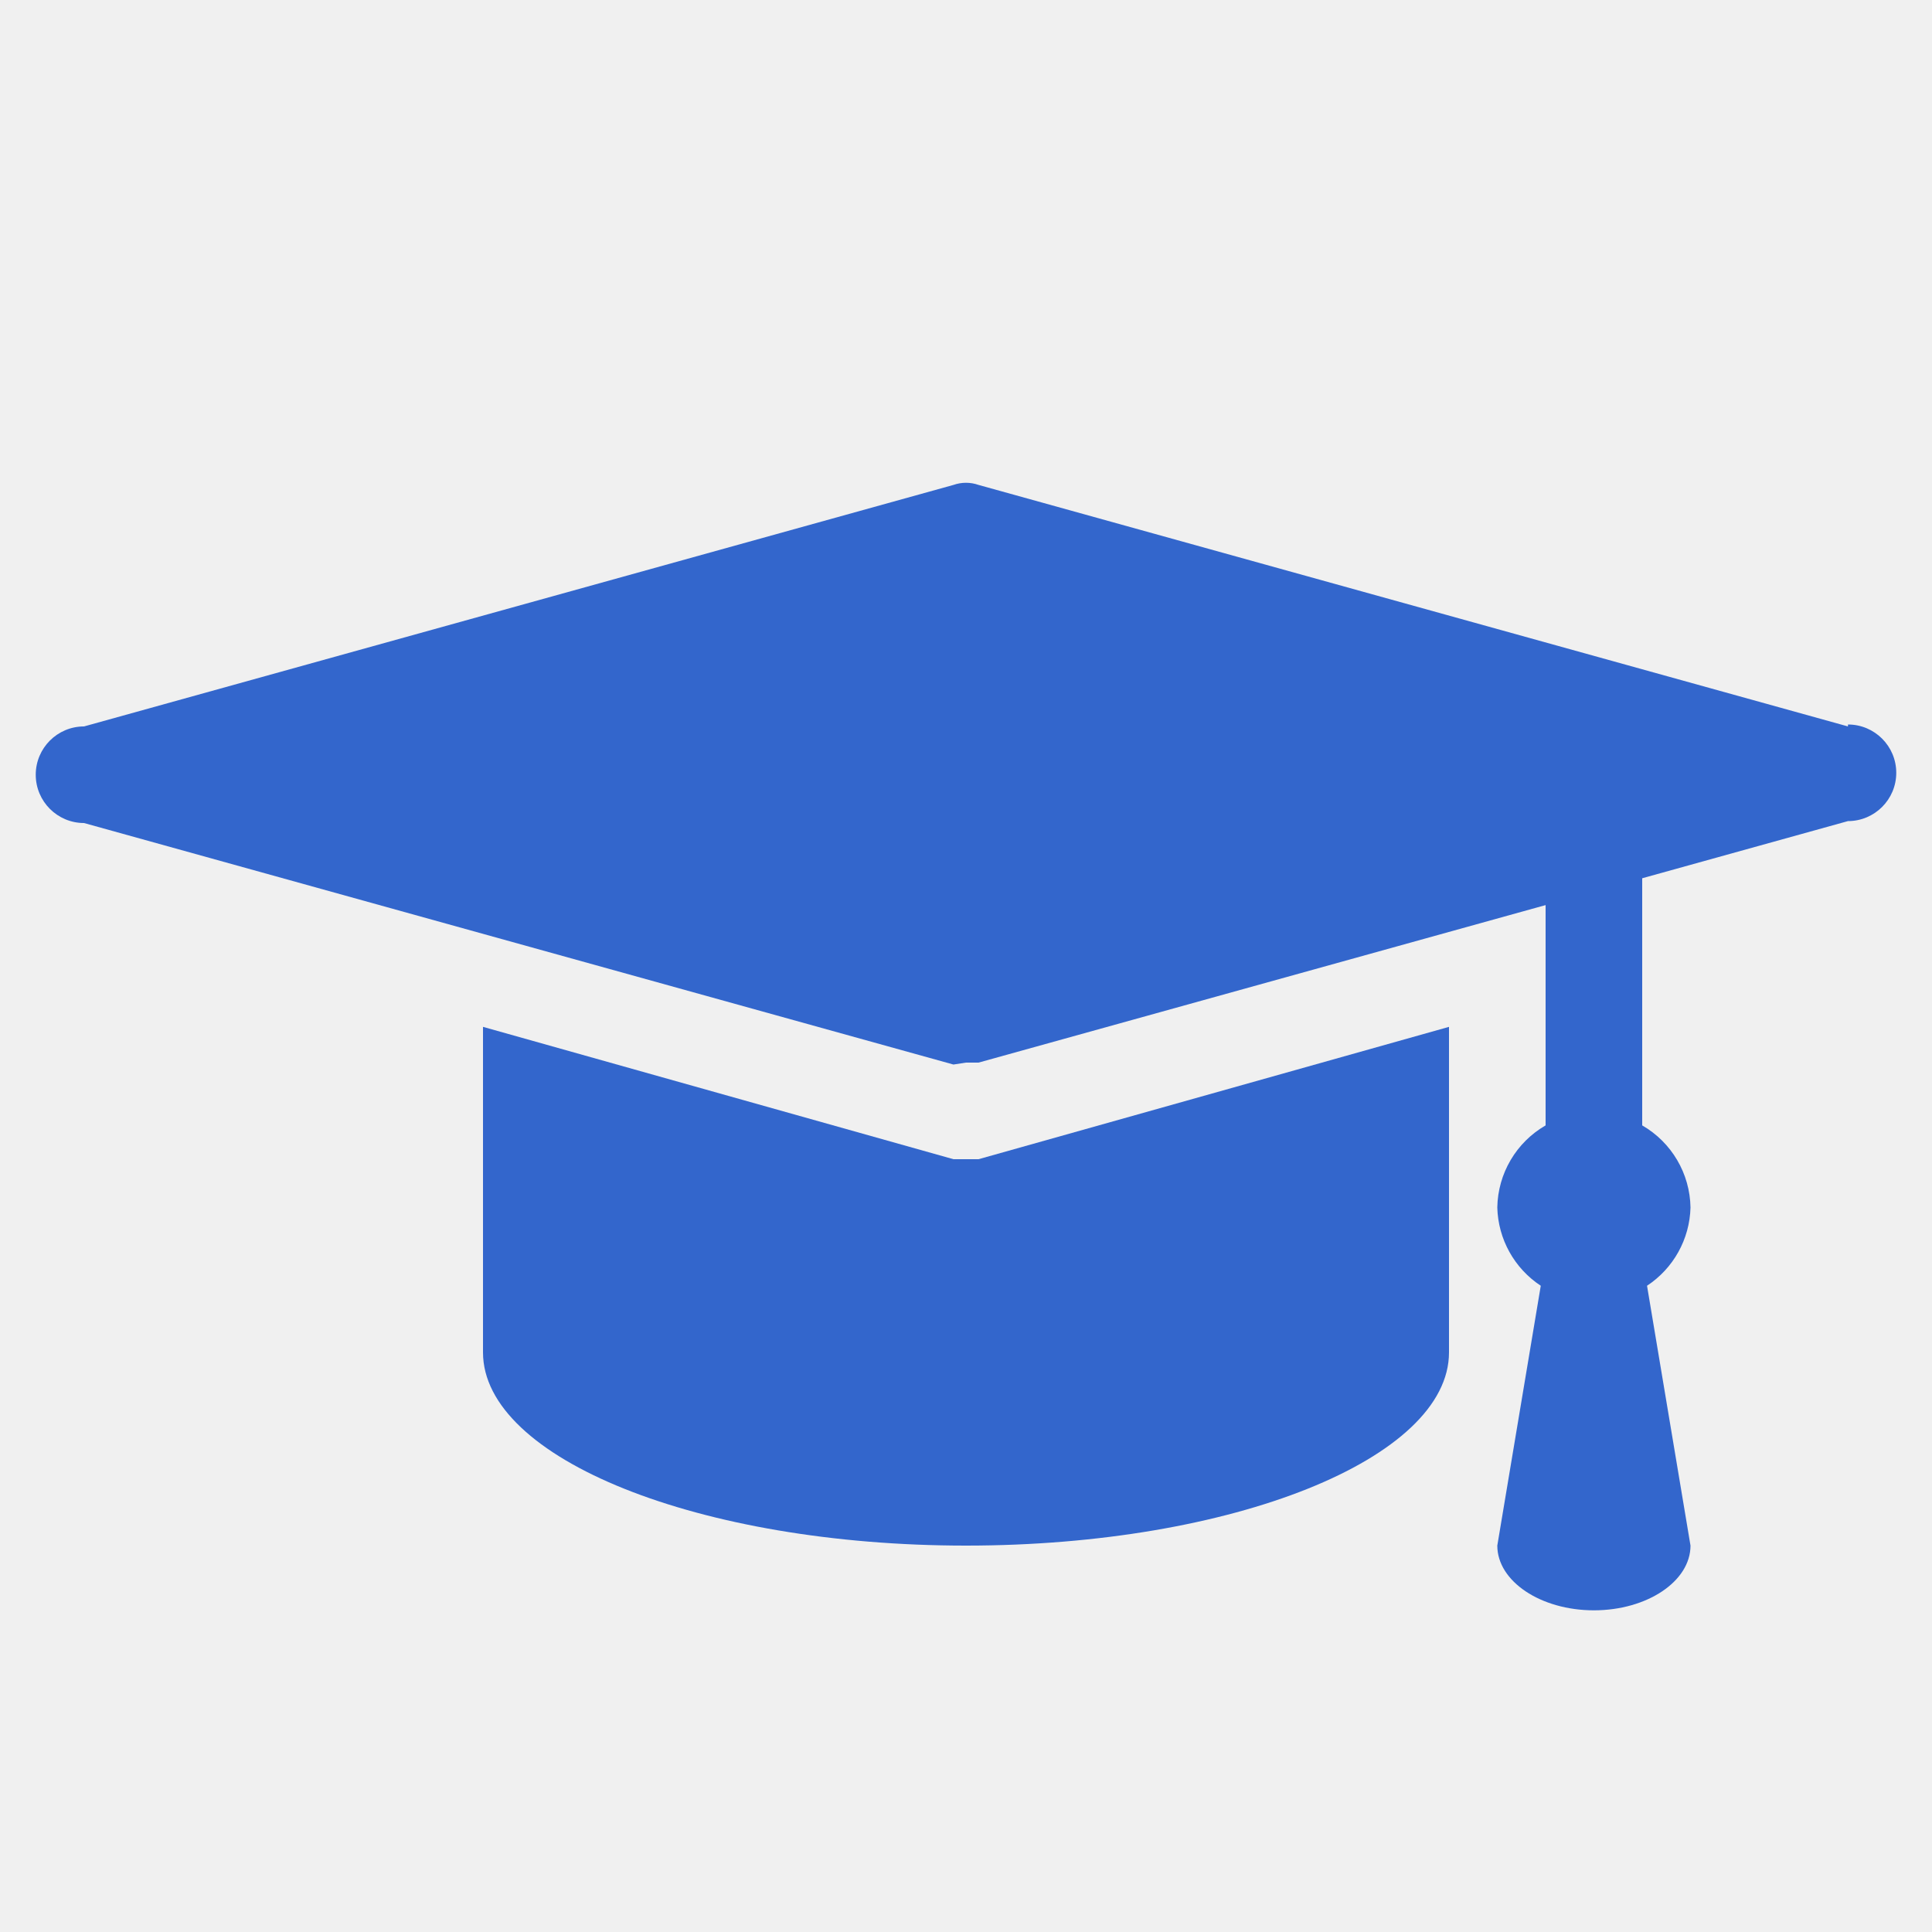
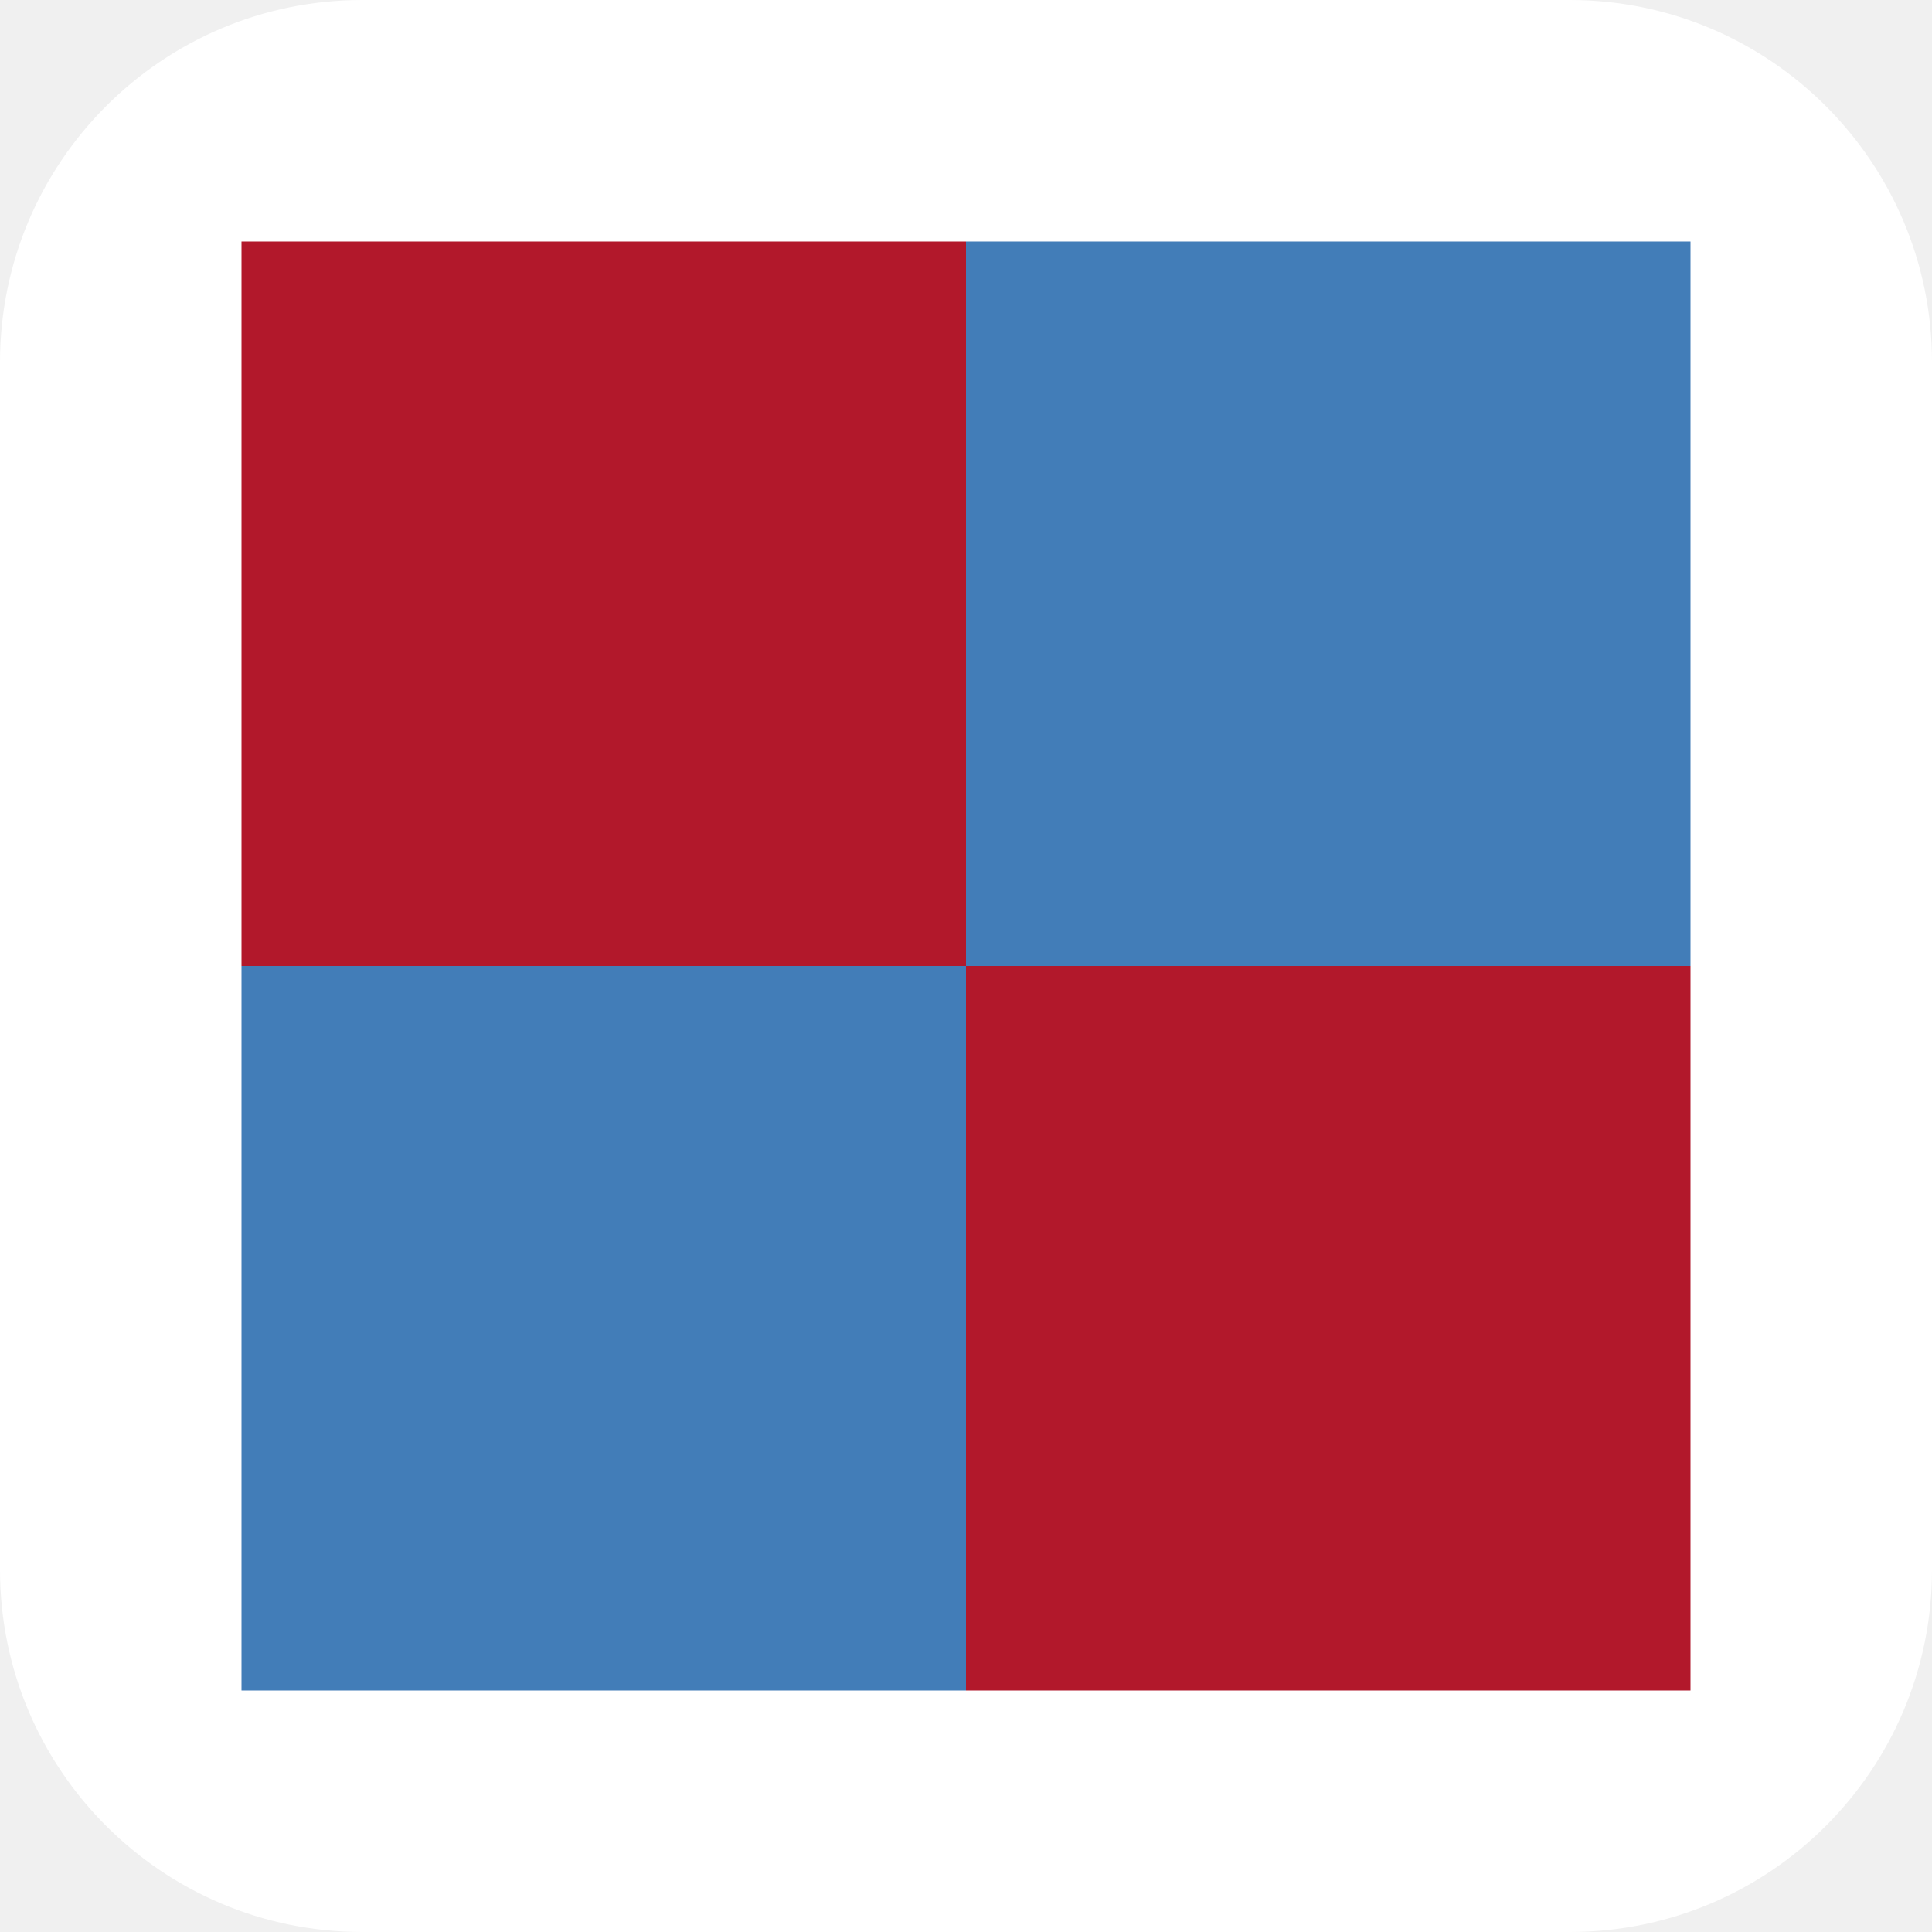
- <svg xmlns="http://www.w3.org/2000/svg" viewBox="2 2 20 20">
-   <path d="M12.13,14,12,14l-.13,0L7,12.63V16c0,1.1,2.24,2,5,2s5-.9,5-2V12.63Z" fill="#36c" />
-   <path d="M21.13,9.52l-9-2.5a.39.39,0,0,0-.26,0l-9,2.5a.5.5,0,0,0,0,1l9,2.5L12,13l.13,0,9-2.5a.5.5,0,0,0,0-1Z" fill="#36c" />
-   <path d="M19.5,14.5a1,1,0,0,0-.5-.85V10H18v3.65a1,1,0,0,0-.5.85,1,1,0,0,0,.45.81L17.5,18c0,.37.45.67,1,.67s1-.3,1-.67l-.45-2.69A1,1,0,0,0,19.5,14.5Z" fill="#36c" />
+ <svg xmlns="http://www.w3.org/2000/svg" viewBox="0 0 32 32">
+   <rect width="32" height="32" rx="6" fill="#fff" />
+   <path d="M4 4h12v12H4z" fill="#b2182b" />
+   <path d="M16 16h12v12H16z" fill="#b2182b" />
+   <path d="M16 4h12v12H16z" fill="#2166ac" opacity=".85" />
+   <path d="M4 16h12v12H4z" fill="#2166ac" opacity=".85" />
</svg>
